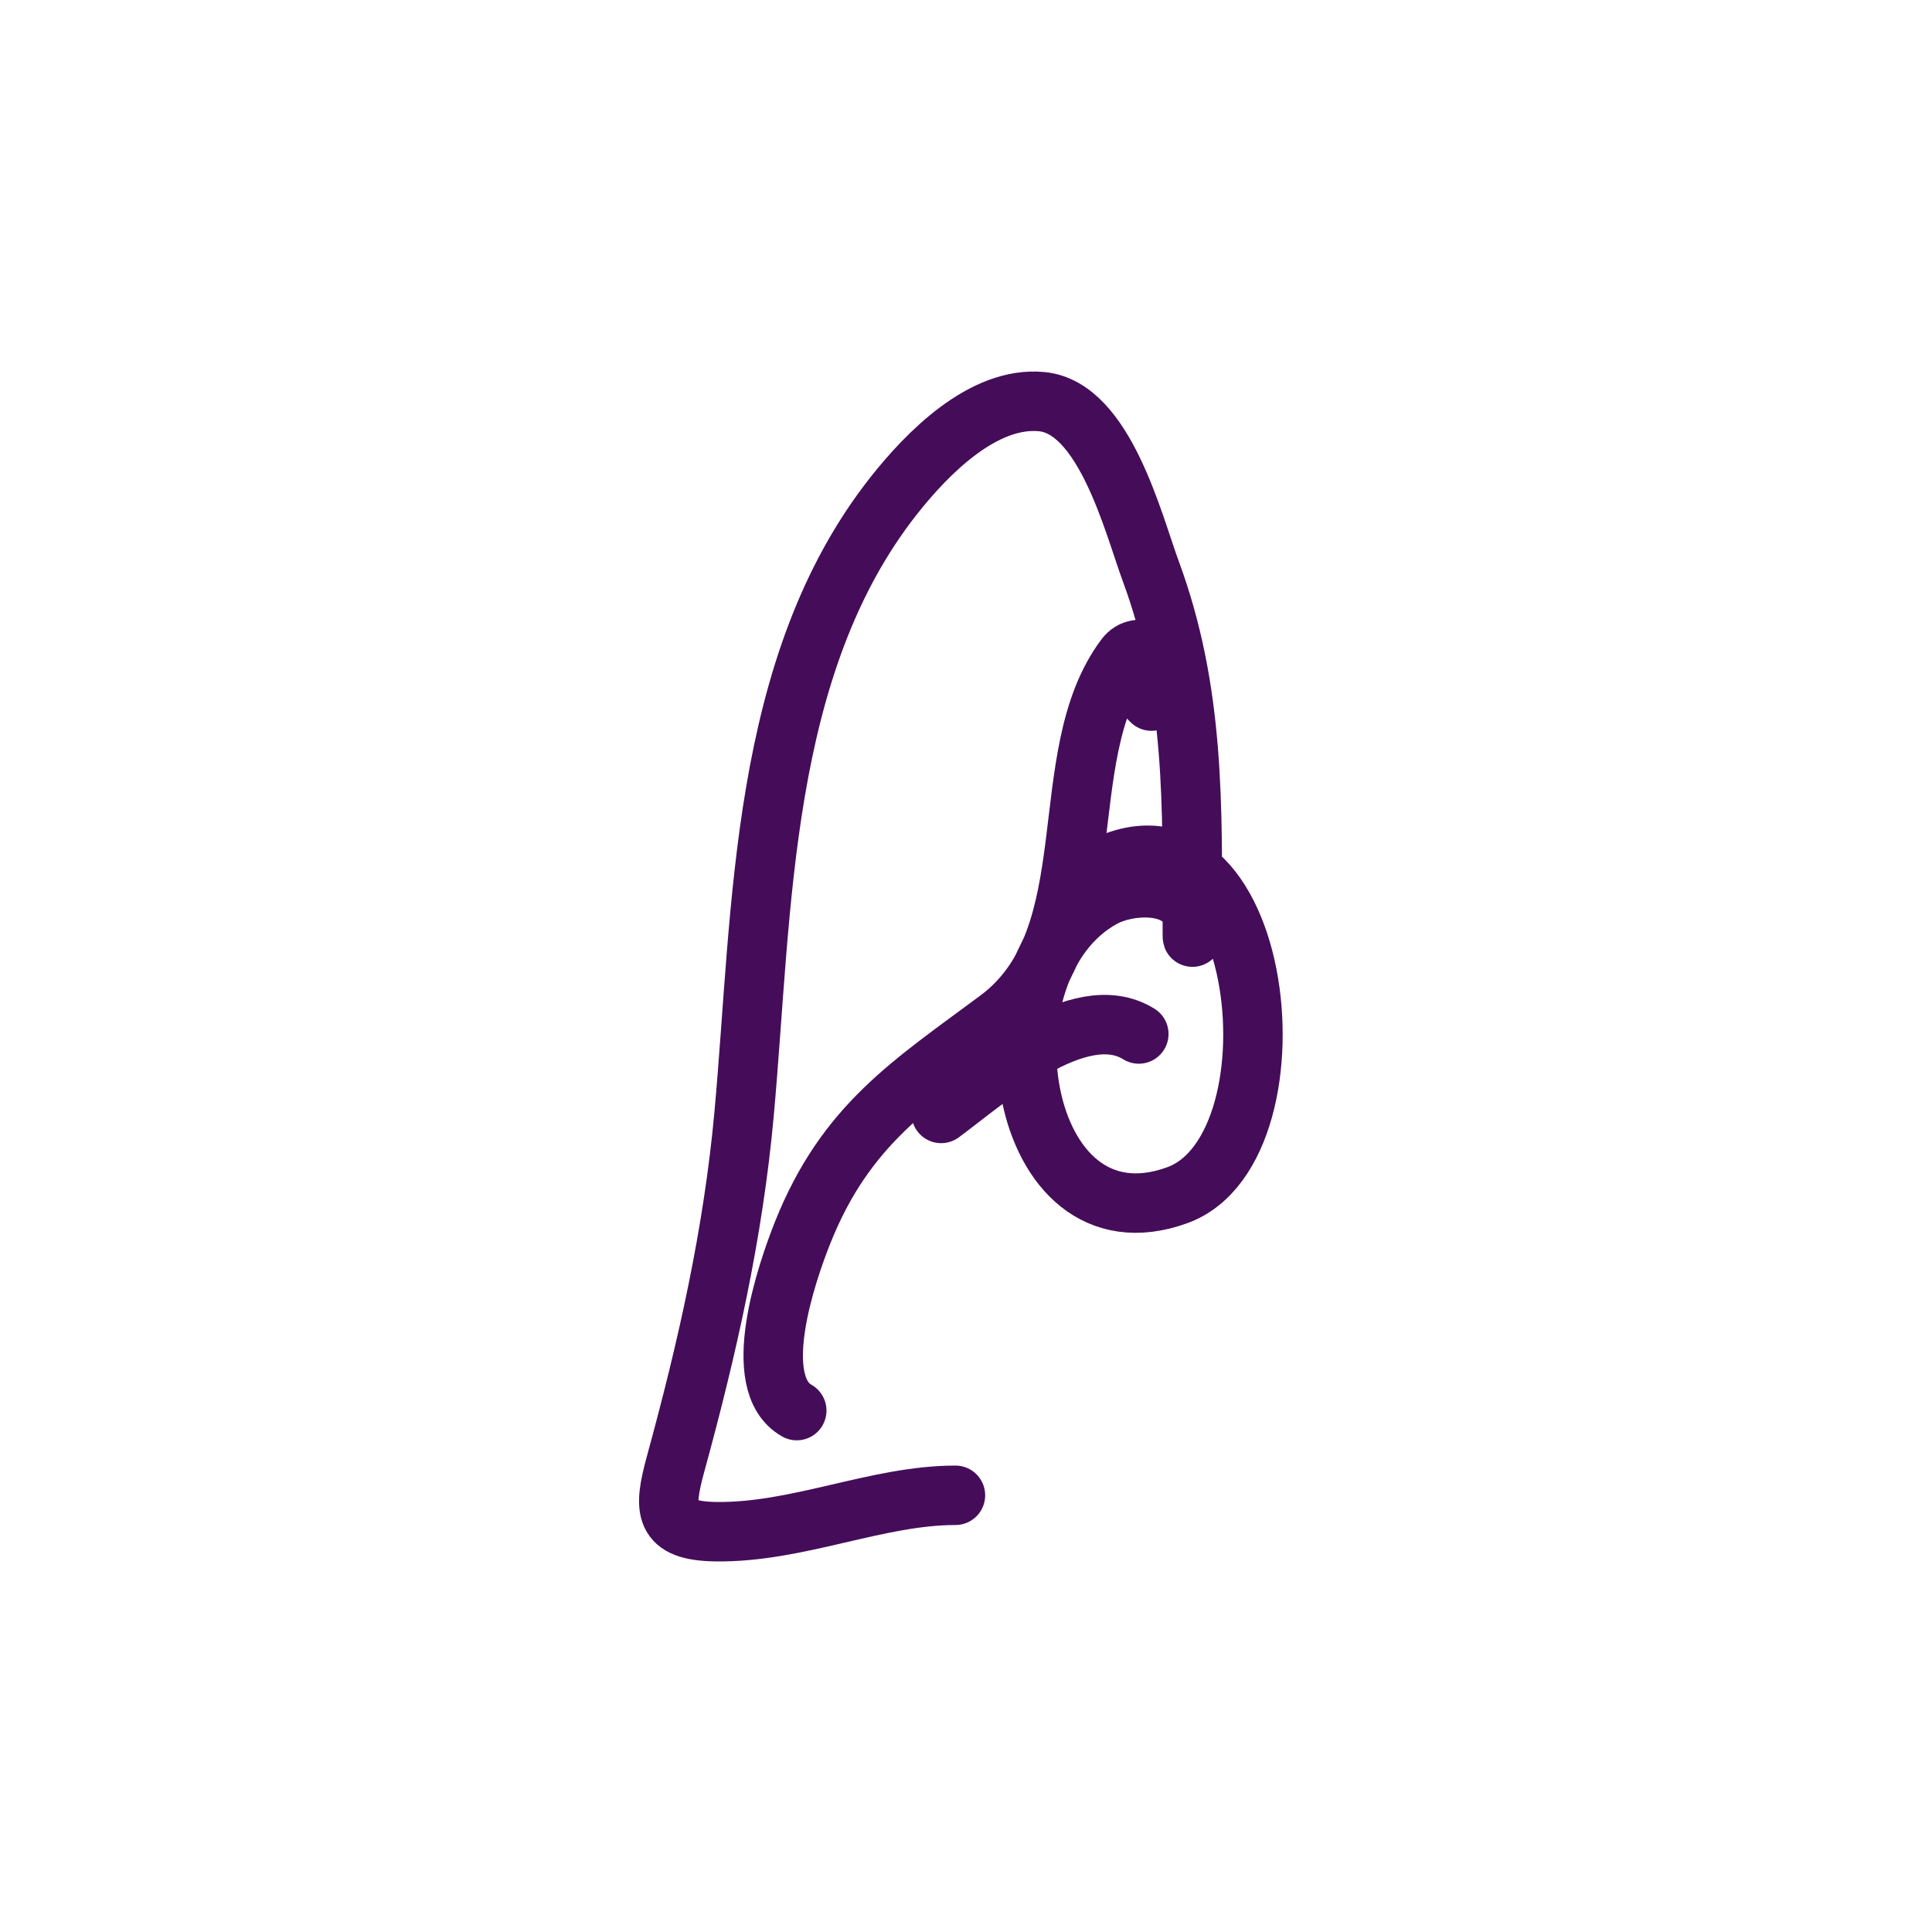
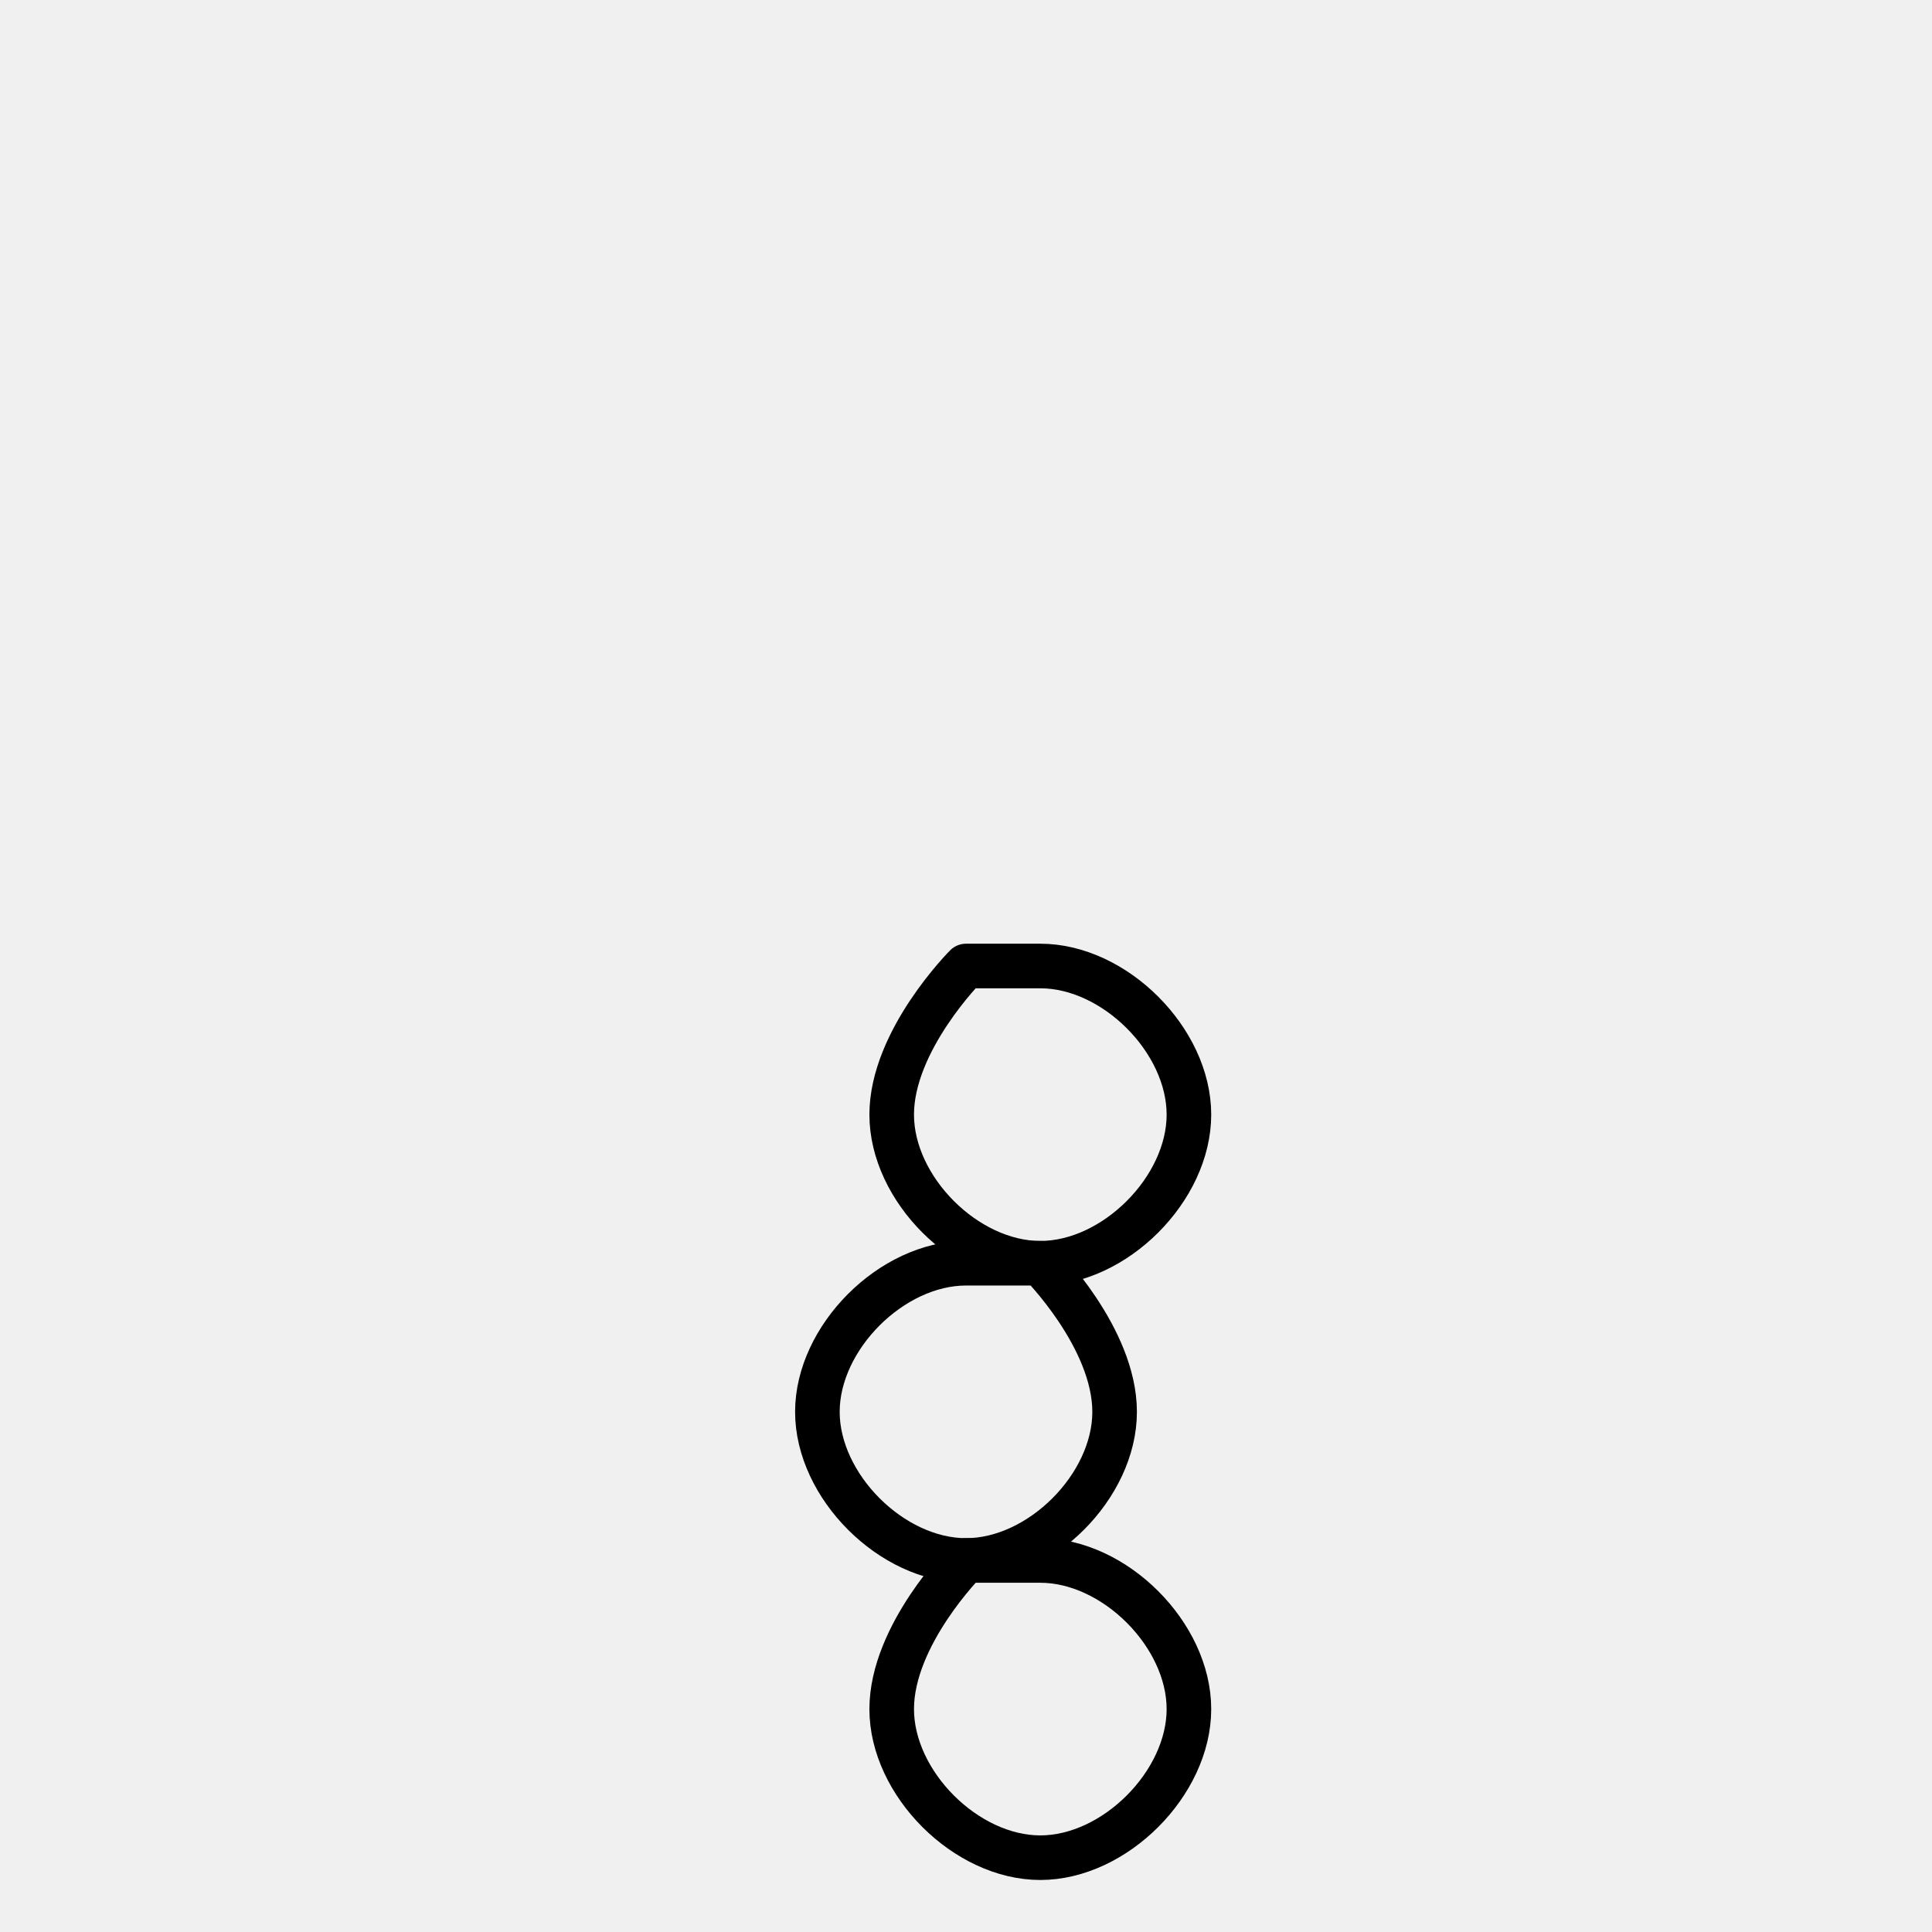
- <svg xmlns="http://www.w3.org/2000/svg" width="130" height="130" viewBox="0 0 130 130" fill="none">
-   <rect width="130" height="130" fill="white" />
-   <path d="M64.29 100.615C58.992 100.615 53.683 103.142 48.158 103.064C44.626 103.013 44.613 101.593 45.467 98.477C47.594 90.716 49.338 82.984 50.069 74.944C51.323 61.15 51.084 44.798 60.167 33.317C62.364 30.539 66.149 26.642 70.101 27.026C74.329 27.437 76.258 35.253 77.43 38.426C80.429 46.543 80.23 54.264 80.23 62.757C80.23 63.819 80.317 61.76 80.197 61.445C79.352 59.239 75.885 59.503 74.257 60.378C65.494 65.089 68.334 84.392 79.226 80.419C88.073 77.193 84.97 51.18 73.024 59.011" stroke="#450D59" stroke-width="4" stroke-linecap="round" stroke-linejoin="round" />
-   <path d="M77.479 47.175C77.097 46.795 76.563 46.316 76.875 45.732" stroke="#450D59" stroke-width="4" stroke-linecap="round" stroke-linejoin="round" />
-   <path d="M79.079 45.011C78.336 44.178 76.624 43.007 75.708 44.229C70.712 50.898 74.574 63.066 67.185 68.572C61.364 72.909 56.915 75.642 54.004 82.948C52.942 85.613 50.366 93.082 53.612 94.916" stroke="#450D59" stroke-width="4" stroke-linecap="round" stroke-linejoin="round" />
-   <path d="M76.628 69.575C72.606 67.073 66.377 72.67 63.328 74.921" stroke="#450D59" stroke-width="4" stroke-linecap="round" stroke-linejoin="round" />
+ <svg xmlns="http://www.w3.org/2000/svg" viewBox="0 0 130 130" fill="none" preserveAspectRatio="xMidYMid meet">
+   <path d="M65 65C65 65 60 70 60 75C60 80 65 85 70 85C75 85 80 80 80 75C80 70 75 65 70 65C65 65 65 65 65 65Z" stroke="currentColor" stroke-width="3" stroke-linecap="round" stroke-linejoin="round" />
+   <path d="M70 85C70 85 75 90 75 95C75 100 70 105 65 105C60 105 55 100 55 95C55 90 60 85 65 85C70 85 70 85 70 85Z" stroke="currentColor" stroke-width="3" stroke-linecap="round" stroke-linejoin="round" />
+   <path d="M65 105C65 105 60 110 60 115C60 120 65 125 70 125C75 125 80 120 80 115C80 110 75 105 70 105C65 105 65 105 65 105Z" stroke="currentColor" stroke-width="3" stroke-linecap="round" stroke-linejoin="round" />
</svg>
